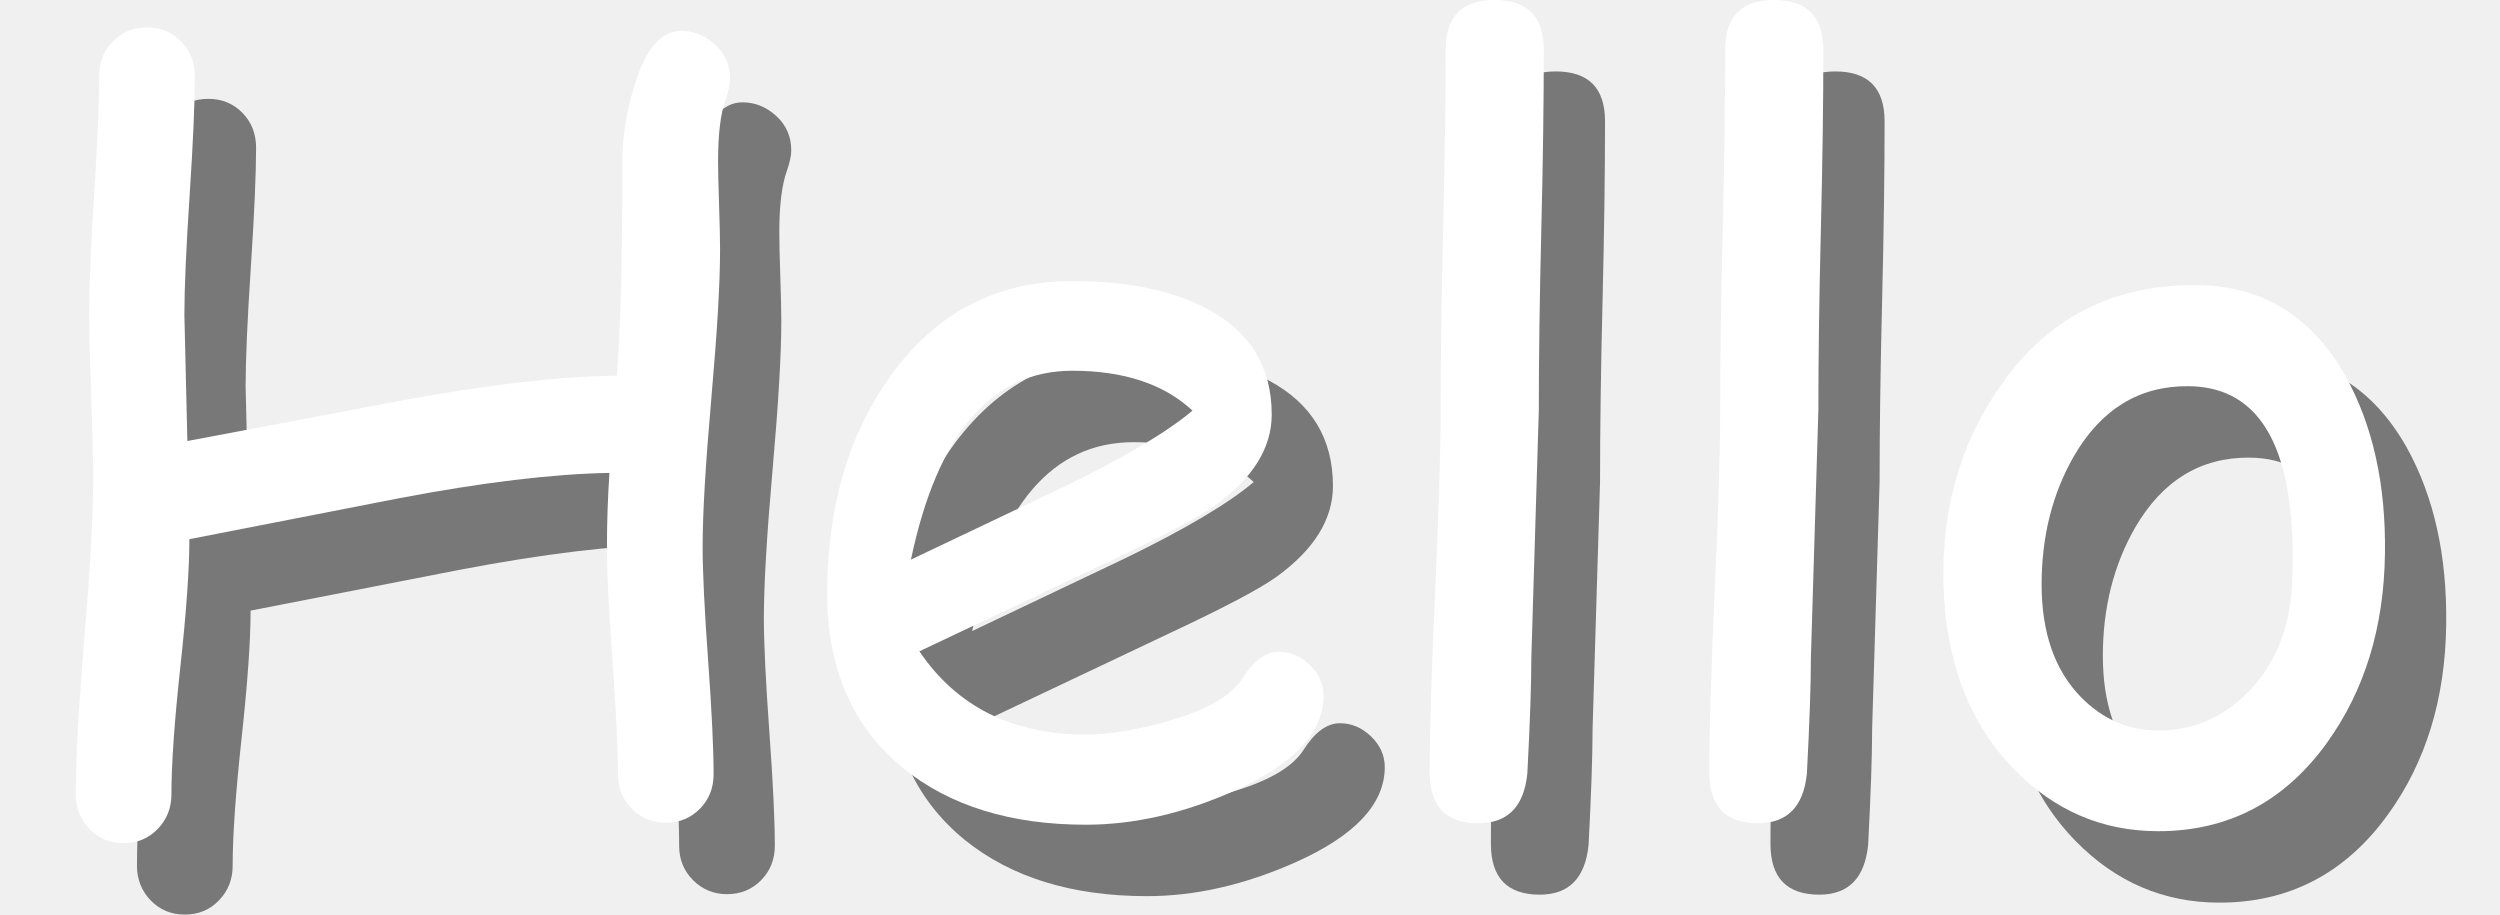
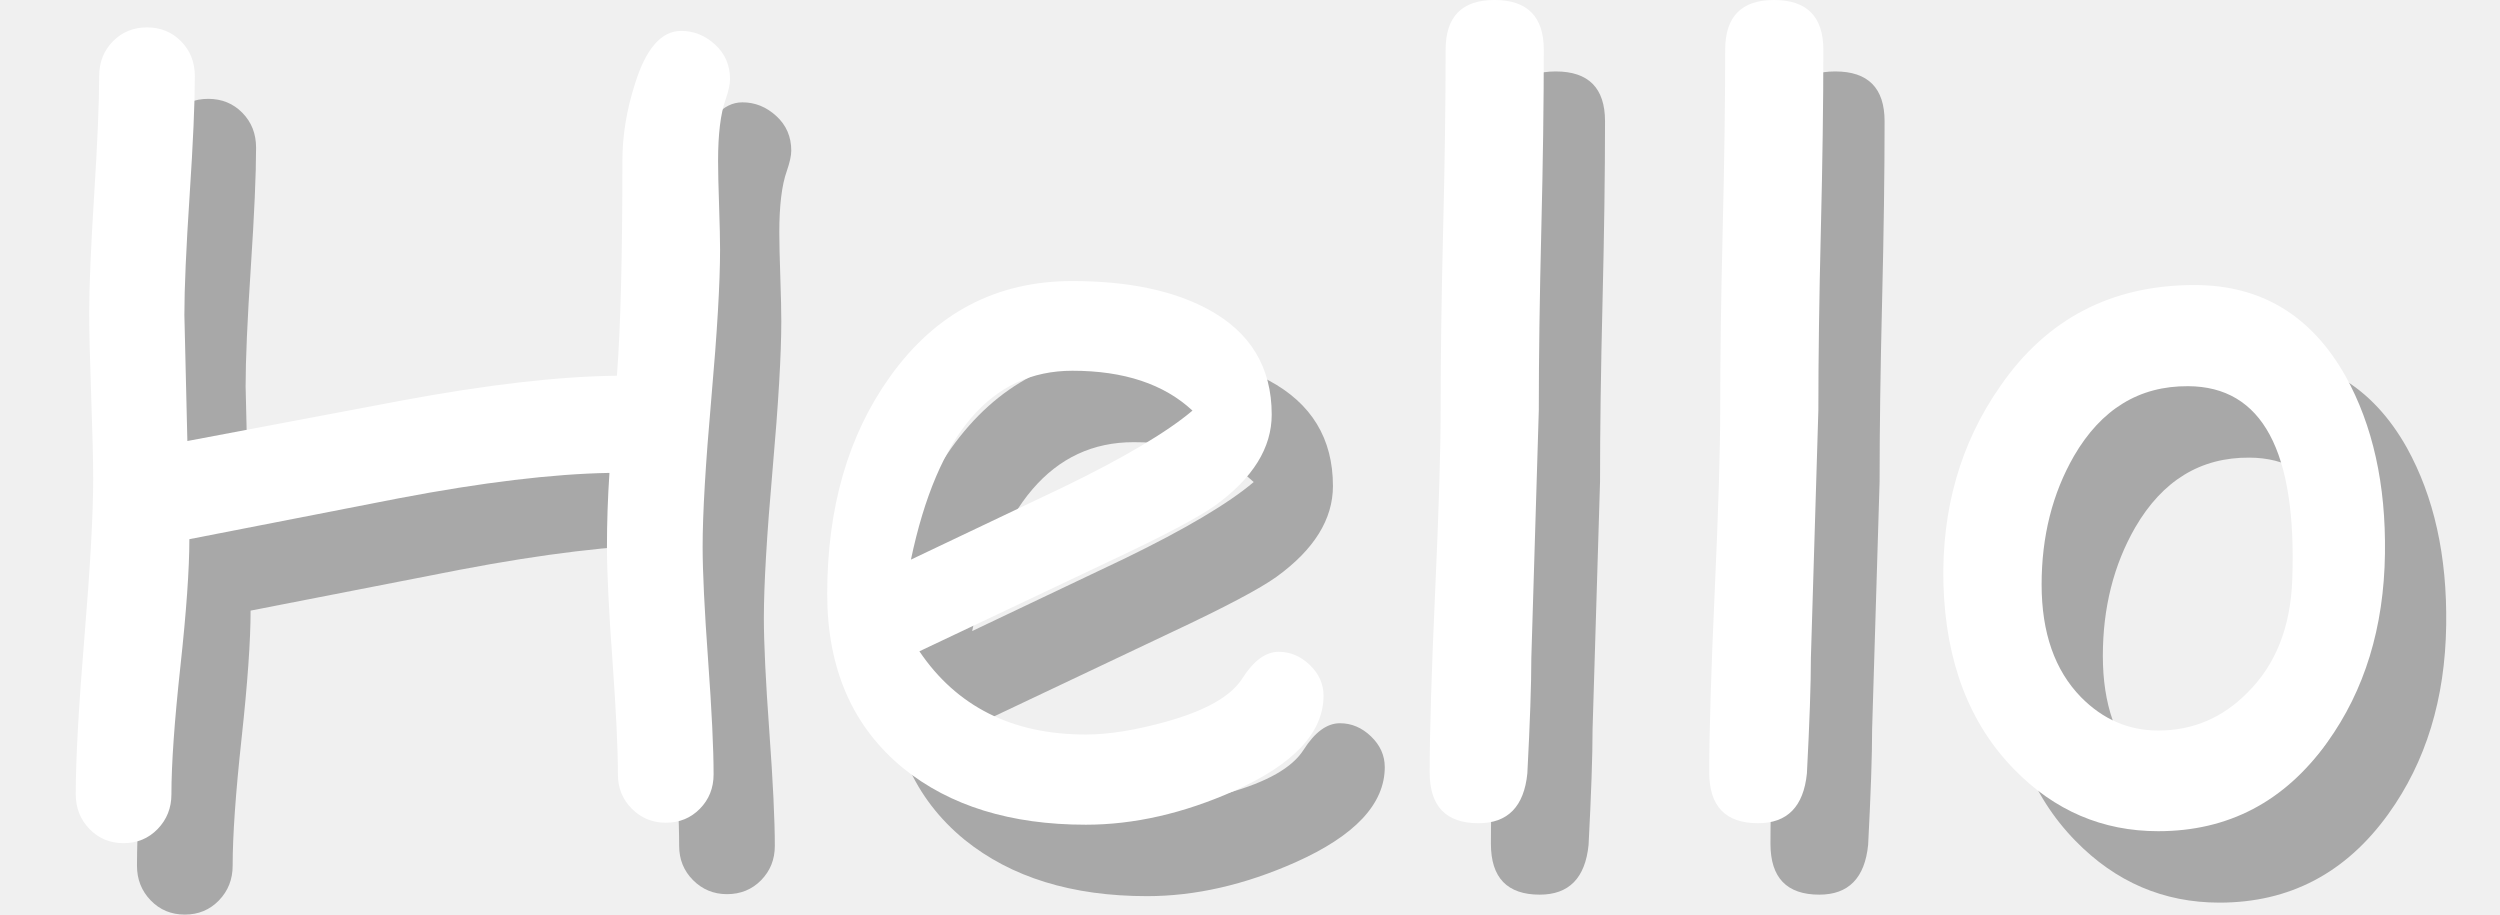
<svg xmlns="http://www.w3.org/2000/svg" width="122.482" height="44.809" viewBox="0 -39.282 122.482 44.809">
-   <g transform="translate(3,3.5)" fill="black" opacity="0.5">
+   <g transform="translate(3,3.5)" fill="black" opacity="0.3">
    <g transform="translate(0,0) scale(0.02441406,-0.02441406)">
      <path d="M1456 1409Q1441 1367 1441 1286Q1441 1256 1443.0 1197.0Q1445 1138 1445 1108Q1445 1008 1427.5 810.0Q1410 612 1410 512Q1410 436 1421.0 284.0Q1432 132 1432 55Q1432 14 1404.5 -14.0Q1377 -42 1336 -42Q1296 -42 1268.0 -14.0Q1240 14 1240 55Q1240 132 1229.0 284.0Q1218 436 1218 512Q1218 585 1223 660Q1052 657 800 609L380 527Q380 437 362.0 271.5Q344 106 344 15Q344 -26 316.5 -54.5Q289 -83 248 -83Q207 -83 179.5 -54.5Q152 -26 152 15Q152 121 169.5 331.5Q187 542 187 648Q187 703 183.0 814.0Q179 925 179 981Q179 1060 189.0 1218.5Q199 1377 199 1456Q199 1498 226.5 1526.0Q254 1554 295 1554Q336 1554 363.5 1526.0Q391 1498 391 1456Q391 1376 380.5 1216.5Q370 1057 370 977L376 724L805 805Q1062 853 1238 855Q1249 998 1249 1286Q1249 1362 1274 1440Q1307 1547 1367 1547Q1405 1547 1435.0 1519.5Q1465 1492 1465 1450Q1465 1435 1456 1409Z" />
    </g>
    <g transform="translate(38.40332,0) scale(0.02441406,-0.02441406)">
      <path d="M606 -46Q380 -46 240 67Q87 192 87 417Q87 677 213 853Q350 1045 579 1045Q745 1045 850 989Q979 920 979 777Q979 677 866 595Q816 559 654 483L272 302Q328 219 411.5 177.0Q495 135 606 135Q675 135 768 161Q886 194 920.0 247.5Q954 301 993 301Q1028 301 1055.5 274.5Q1083 248 1083 213Q1083 102 904 22Q751 -46 606 -46ZM579 865Q457 865 376.0 770.5Q295 676 255 486L562 632Q743 720 820 785Q734 865 579 865Z" />
    </g>
    <g transform="translate(65.7959,0) scale(0.02441406,-0.02441406)">
      <path d="M393 786 378 289Q378 210 370 57Q360 -43 272 -43Q174 -43 174 59Q174 180 185.0 422.5Q196 665 196 786Q196 944 201.0 1147.5Q206 1351 206 1509Q206 1609 304 1609Q403 1609 403 1509Q403 1351 398.0 1147.5Q393 944 393 786Z" />
    </g>
    <g transform="translate(79.49219,0) scale(0.02441406,-0.02441406)">
      <path d="M393 786 378 289Q378 210 370 57Q360 -43 272 -43Q174 -43 174 59Q174 180 185.0 422.5Q196 665 196 786Q196 944 201.0 1147.5Q206 1351 206 1509Q206 1609 304 1609Q403 1609 403 1509Q403 1351 398.0 1147.5Q393 944 393 786Z" />
    </g>
    <g transform="translate(93.18848,0) scale(0.02441406,-0.02441406)">
      <path d="M514 -59Q346 -59 225 65Q90 203 83 436Q77 662 197 834Q337 1037 587 1037Q787 1037 890 854Q972 706 969 498Q966 276 853 119Q725 -59 514 -59ZM574 834Q427 835 345 694Q280 581 280 436Q280 291 359 210Q425 143 514 143Q618 143 693 219Q778 303 783 446Q797 833 574 834Z" />
    </g>
  </g>
  <g fill="white">
    <g transform="translate(0,0) scale(0.02441406,-0.02441406)">
      <path d="M1456 1409Q1441 1367 1441 1286Q1441 1256 1443.0 1197.0Q1445 1138 1445 1108Q1445 1008 1427.5 810.0Q1410 612 1410 512Q1410 436 1421.0 284.0Q1432 132 1432 55Q1432 14 1404.5 -14.0Q1377 -42 1336 -42Q1296 -42 1268.0 -14.0Q1240 14 1240 55Q1240 132 1229.0 284.0Q1218 436 1218 512Q1218 585 1223 660Q1052 657 800 609L380 527Q380 437 362.0 271.5Q344 106 344 15Q344 -26 316.5 -54.5Q289 -83 248 -83Q207 -83 179.5 -54.5Q152 -26 152 15Q152 121 169.5 331.5Q187 542 187 648Q187 703 183.0 814.0Q179 925 179 981Q179 1060 189.0 1218.5Q199 1377 199 1456Q199 1498 226.5 1526.0Q254 1554 295 1554Q336 1554 363.5 1526.0Q391 1498 391 1456Q391 1376 380.5 1216.5Q370 1057 370 977L376 724L805 805Q1062 853 1238 855Q1249 998 1249 1286Q1249 1362 1274 1440Q1307 1547 1367 1547Q1405 1547 1435.0 1519.5Q1465 1492 1465 1450Q1465 1435 1456 1409Z" />
    </g>
    <g transform="translate(38.40332,0) scale(0.02441406,-0.02441406)">
      <path d="M606 -46Q380 -46 240 67Q87 192 87 417Q87 677 213 853Q350 1045 579 1045Q745 1045 850 989Q979 920 979 777Q979 677 866 595Q816 559 654 483L272 302Q328 219 411.5 177.0Q495 135 606 135Q675 135 768 161Q886 194 920.0 247.5Q954 301 993 301Q1028 301 1055.5 274.5Q1083 248 1083 213Q1083 102 904 22Q751 -46 606 -46ZM579 865Q457 865 376.0 770.5Q295 676 255 486L562 632Q743 720 820 785Q734 865 579 865Z" />
    </g>
    <g transform="translate(65.7959,0) scale(0.02441406,-0.02441406)">
      <path d="M393 786 378 289Q378 210 370 57Q360 -43 272 -43Q174 -43 174 59Q174 180 185.0 422.5Q196 665 196 786Q196 944 201.0 1147.5Q206 1351 206 1509Q206 1609 304 1609Q403 1609 403 1509Q403 1351 398.0 1147.5Q393 944 393 786Z" />
    </g>
    <g transform="translate(79.49219,0) scale(0.02441406,-0.02441406)">
      <path d="M393 786 378 289Q378 210 370 57Q360 -43 272 -43Q174 -43 174 59Q174 180 185.0 422.5Q196 665 196 786Q196 944 201.0 1147.5Q206 1351 206 1509Q206 1609 304 1609Q403 1609 403 1509Q403 1351 398.0 1147.5Q393 944 393 786Z" />
    </g>
    <g transform="translate(93.18848,0) scale(0.02441406,-0.02441406)">
      <path d="M514 -59Q346 -59 225 65Q90 203 83 436Q77 662 197 834Q337 1037 587 1037Q787 1037 890 854Q972 706 969 498Q966 276 853 119Q725 -59 514 -59ZM574 834Q427 835 345 694Q280 581 280 436Q280 291 359 210Q425 143 514 143Q618 143 693 219Q778 303 783 446Q797 833 574 834Z" />
    </g>
  </g>
</svg>
